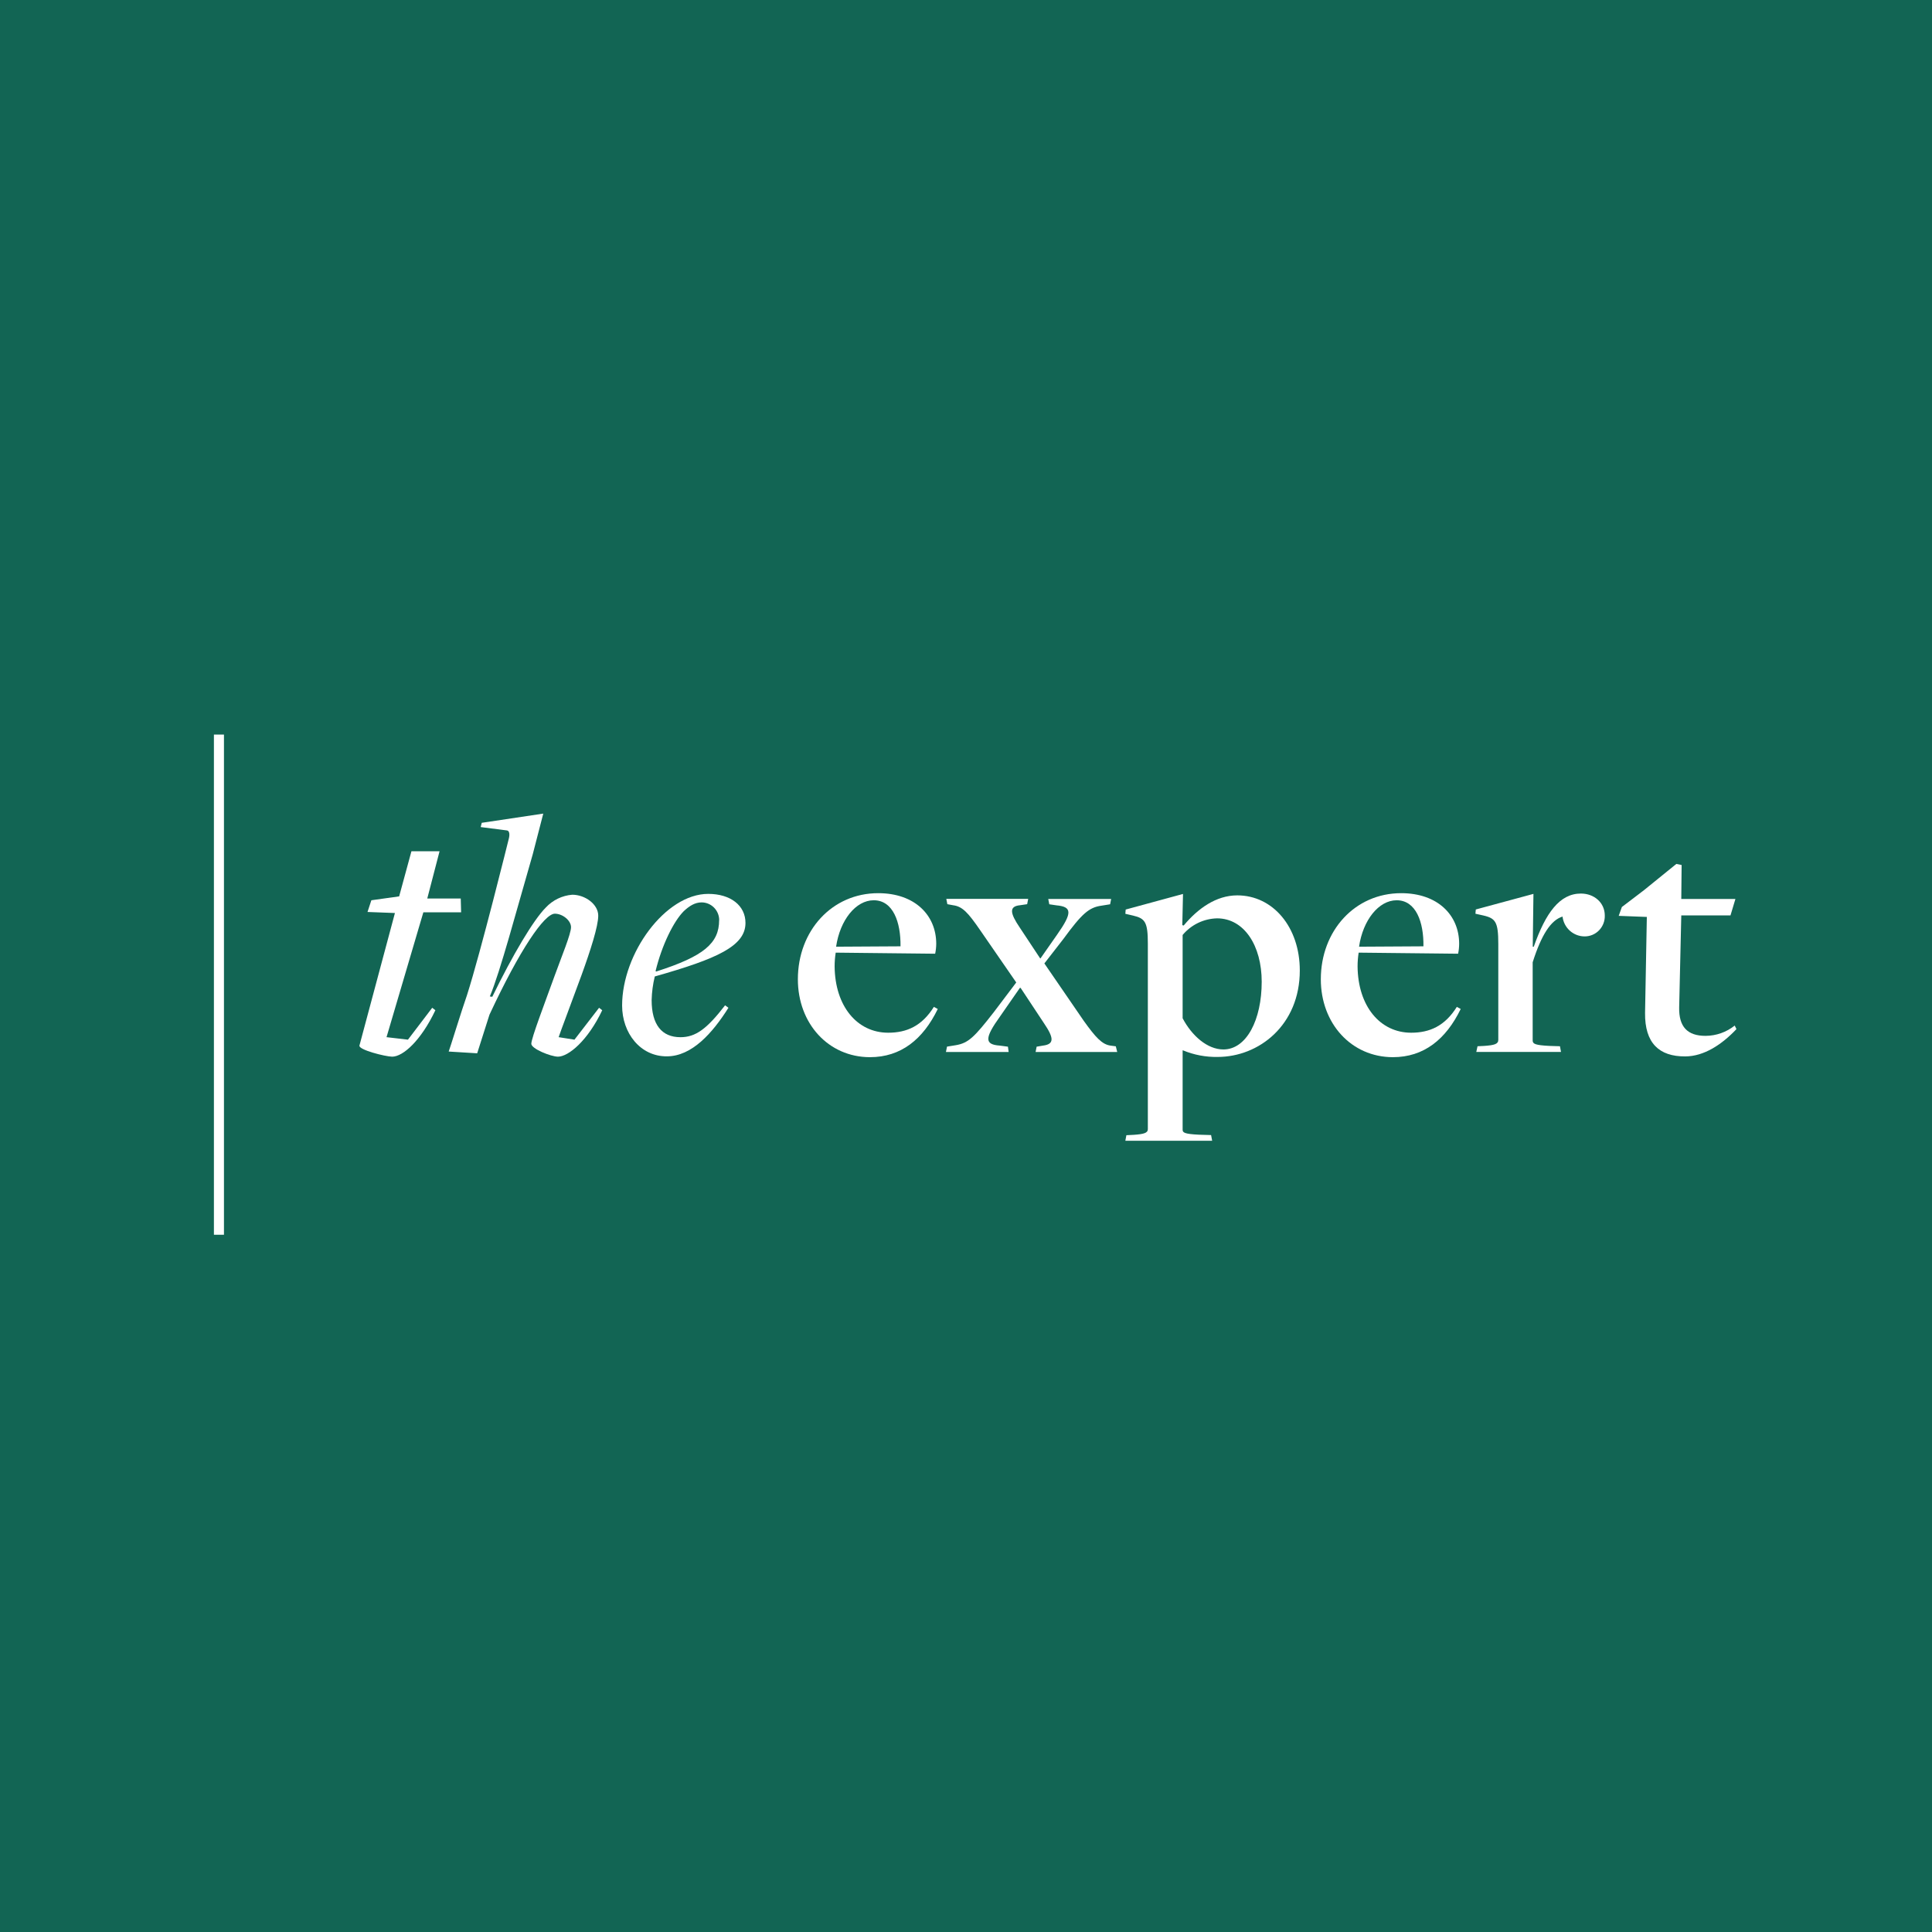
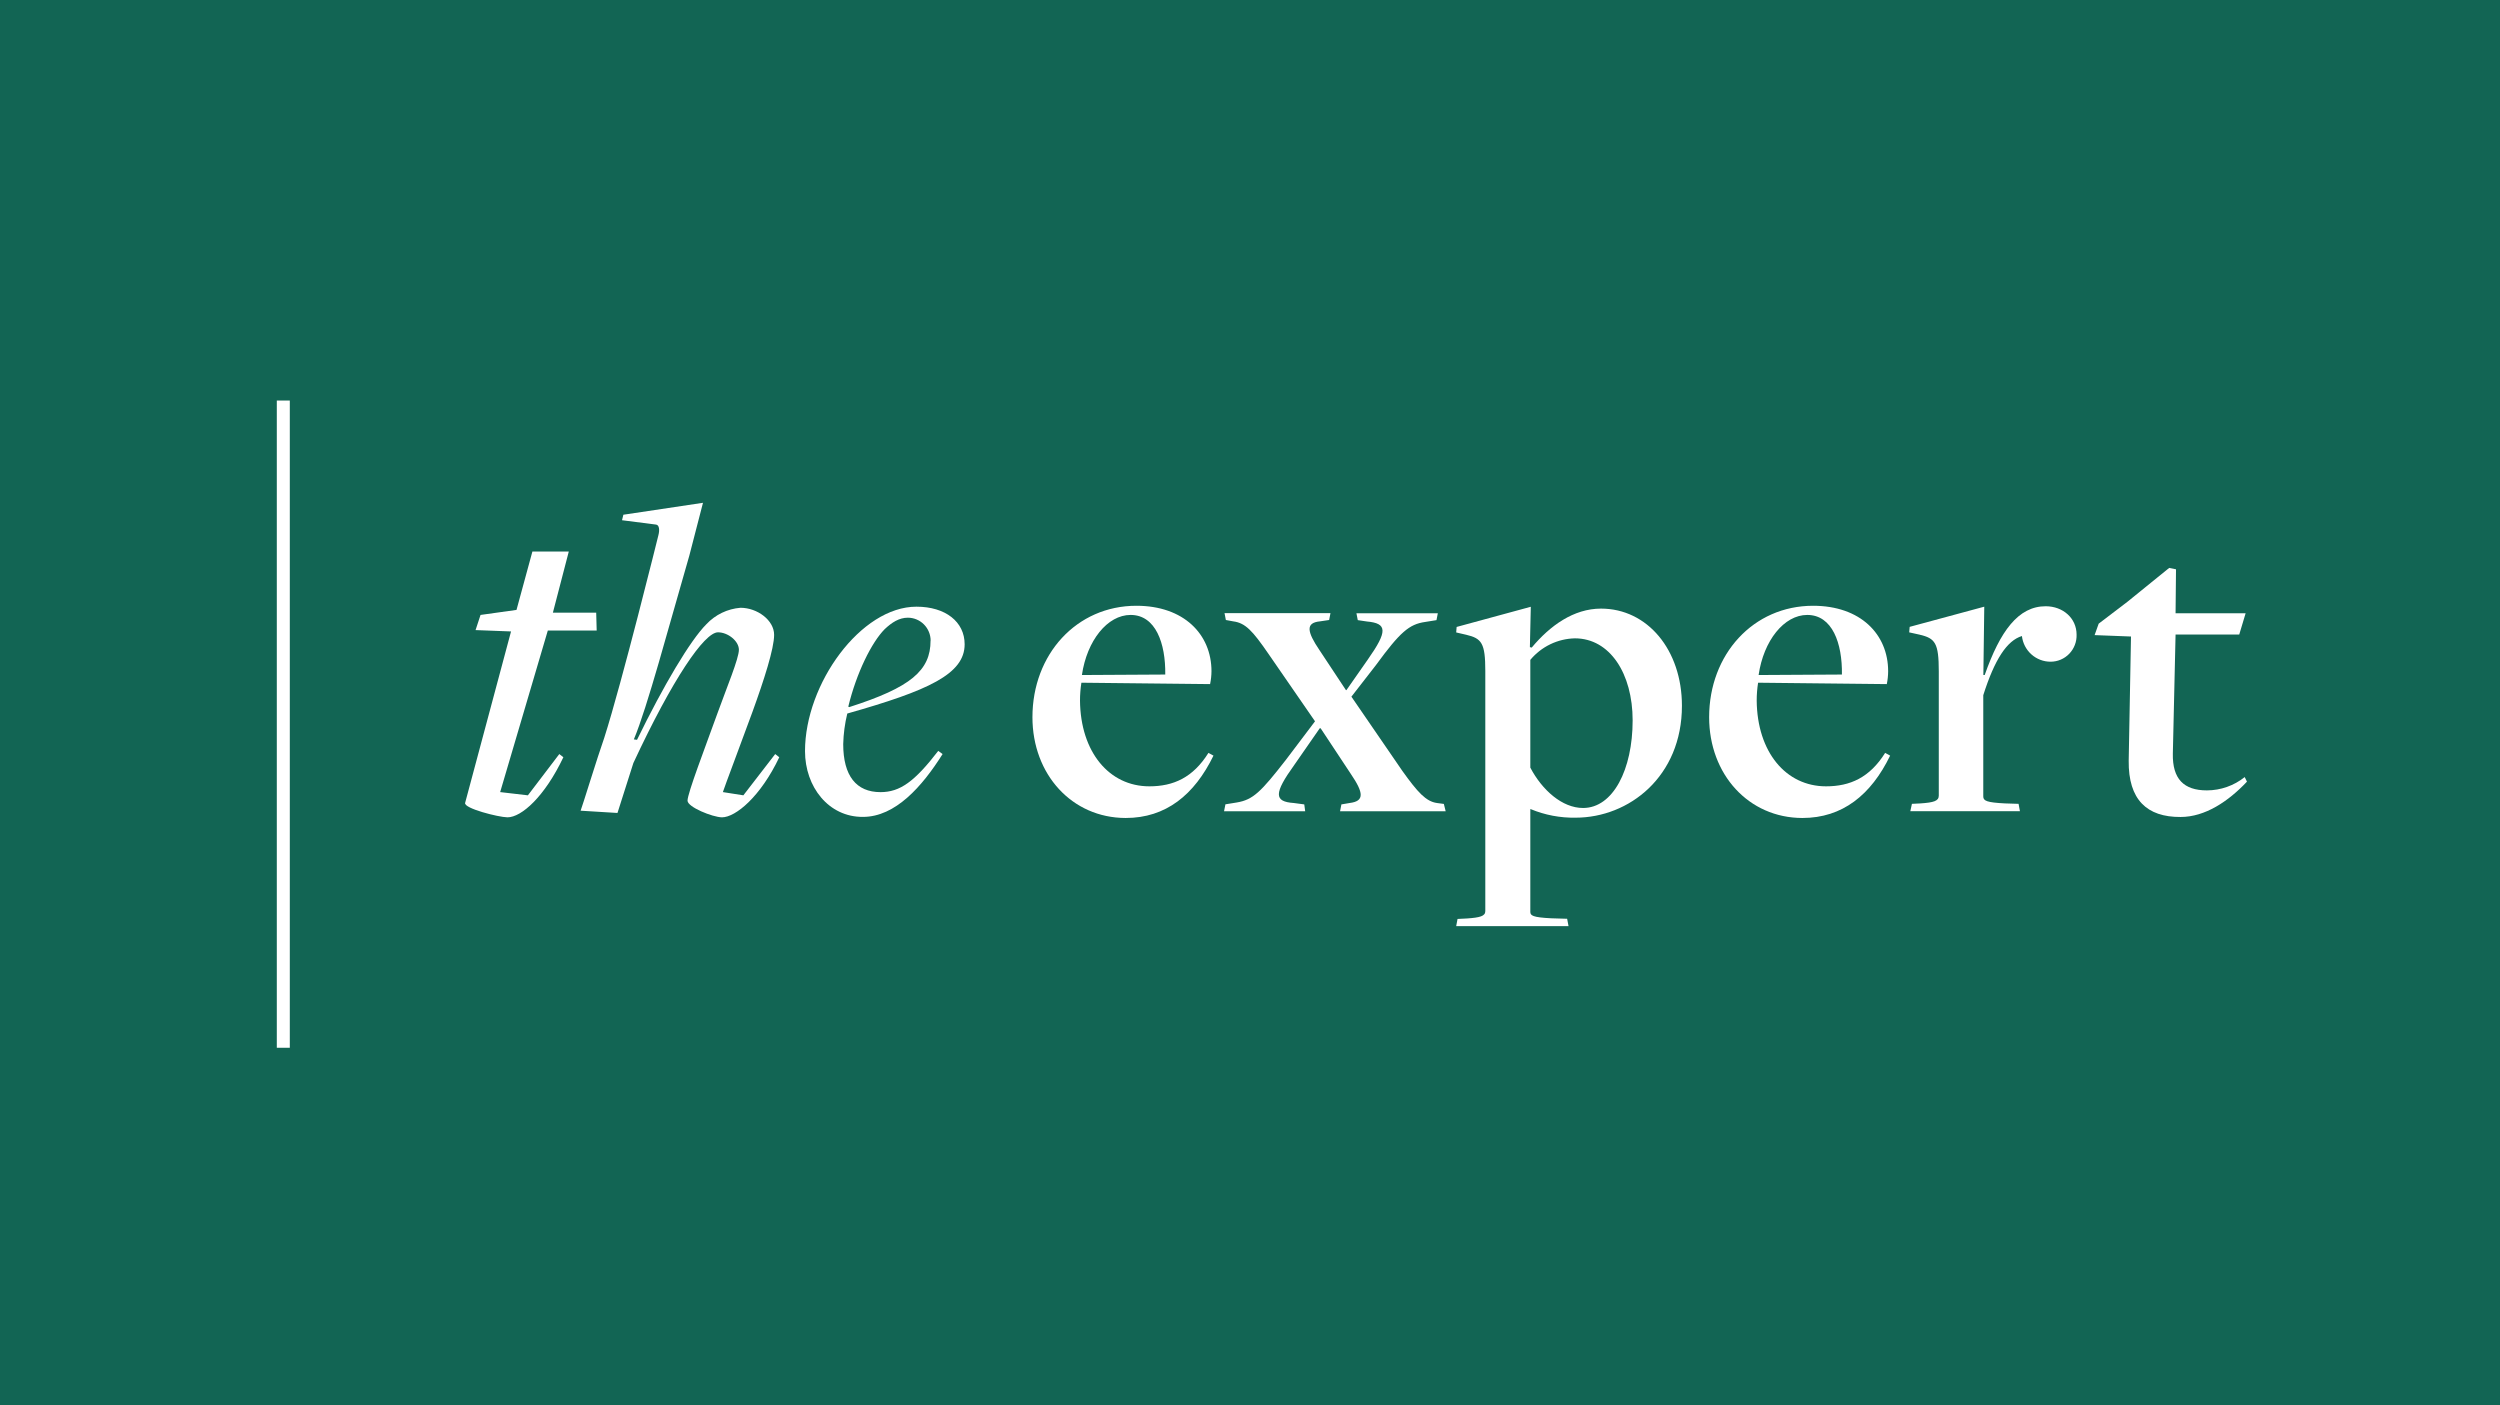
- <svg xmlns="http://www.w3.org/2000/svg" width="500" height="500" viewBox="0 0 500 500" fill="none">
+ <svg xmlns="http://www.w3.org/2000/svg" width="500" height="281" viewBox="0 110 500 281" fill="none">
  <g clip-path="url(#clip0)">
    <rect width="500" height="500" fill="#126554" />
    <path d="M93.024 270.584L102.208 236.289L95.112 236.018L96.108 232.987L103.3 231.983L106.479 220.307H113.757L110.577 232.533H119.241L119.337 236.105H109.564L100.033 268.419L105.578 269.065L111.86 260.812L112.674 261.449C108.948 269.309 104.305 273.466 101.489 273.466C99.661 273.432 92.747 271.685 93.024 270.584Z" fill="white" />
    <path d="M137.505 270.13C137.505 268.663 140.97 259.65 143.509 252.611C145.328 247.572 147.78 241.703 147.78 239.957C147.78 238.21 145.597 236.463 143.596 236.463C140.866 236.463 134.498 245.817 126.675 262.602L123.495 272.593L116.122 272.139C116.399 271.493 119.492 261.406 120.853 257.554C124.405 246.463 131.683 217.032 131.683 217.032C131.951 216.019 131.865 215.014 131.223 214.918L124.405 214.045L124.673 212.945L140.598 210.56L137.869 221.11C133.589 235.87 129.499 251.362 126.77 257.878L127.403 257.965C132.679 247.144 138.051 238.07 141.265 234.856C143.056 232.941 145.489 231.765 148.092 231.555C151.454 231.555 154.824 234.036 154.824 236.97C154.824 239.721 152.823 245.957 150.492 252.376C148.491 257.878 144.852 267.502 144.575 268.419L148.673 269.065L155.041 260.812L155.855 261.449C152.13 269.309 147.122 273.466 144.393 273.466C142.487 273.432 137.505 271.414 137.505 270.13Z" fill="white" />
    <path d="M161.002 260.227C161.002 246.743 172.187 231.337 183.286 231.337C189.108 231.337 192.929 234.367 192.929 238.856C192.929 244.821 185.651 248.122 169.458 252.707C168.968 254.709 168.695 256.759 168.644 258.821C168.644 265.152 171.243 268.427 176.103 268.427C180.011 268.427 182.922 266.314 187.652 260.174L188.519 260.812C184.421 267.327 179.058 273.379 172.594 273.379C165.733 273.432 161.002 267.379 161.002 260.227ZM186.128 238.123C186.123 236.908 185.642 235.745 184.79 234.886C183.938 234.027 182.784 233.542 181.579 233.538C179.846 233.538 178.391 234.463 176.935 235.835C174.336 238.455 171.295 244.568 169.657 251.327L169.839 251.424C182.194 247.476 186.11 244.088 186.11 238.123H186.128Z" fill="white" />
    <path d="M206.488 253.441C206.488 240.874 215.308 231.153 227.282 231.153C236.743 231.153 242.296 236.839 242.296 244.253C242.289 245.116 242.196 245.977 242.019 246.821C242.019 246.821 217.188 246.542 216.278 246.542C216.092 247.726 216 248.923 216.001 250.122C216.096 260.393 221.823 267.266 229.864 267.266C234.689 267.266 238.597 265.519 241.69 260.576L242.695 261.126C238.874 268.986 233.165 273.597 225.133 273.597C214.398 273.58 206.488 264.899 206.488 253.441ZM233.052 244.908C233.139 238.673 231.137 232.987 226.121 232.987C221.477 232.987 217.387 238.123 216.382 245.005L233.052 244.908Z" fill="white" />
    <path d="M245.086 270.864L247.356 270.497C250.631 269.947 252.182 268.384 257.181 261.965L263.003 254.262L253.637 240.69C250.544 236.201 249.089 234.577 246.628 234.271L245.173 234.001L244.904 232.621H266.096L265.828 234.001L264.008 234.271C261.097 234.551 261.366 236.289 263.913 240.053L269.189 248.026H269.285L273.556 241.913C277.559 236.228 277.472 234.664 273.374 234.298L271.555 234.027L271.286 232.647H287.566L287.297 234.027L285.019 234.394C281.839 234.848 280.019 236.411 275.194 243.013L270.281 249.336L280.47 264.183C283.563 268.497 285.2 270.296 287.401 270.602L288.77 270.785L289.134 272.253H268.011L268.28 270.881L269.917 270.602C272.924 270.235 272.742 268.585 270.194 264.829L264.13 255.659H263.948L258.853 262.995C254.764 268.681 254.764 270.331 258.767 270.602L260.855 270.881L261.037 272.253H244.809L245.086 270.864Z" fill="white" />
    <path d="M291.508 293.789L293.423 293.693C295.97 293.509 297.061 293.239 297.061 292.226V244.192C297.061 238.603 296.334 237.686 293.241 236.952L291.239 236.489L291.326 235.389L306.159 231.354L305.977 239.424L306.341 239.52C309.98 235.153 314.71 231.721 320.203 231.721C329.474 231.721 336.387 239.974 336.387 251.161C336.387 265.283 325.835 273.536 315.109 273.536C312.041 273.589 308.996 273.009 306.159 271.833H306.063V292.374C306.063 293.108 306.523 293.474 310.248 293.658L313.428 293.754L313.705 295.221H291.239L291.508 293.789ZM326.528 254.078C326.528 244.725 321.979 237.668 314.979 237.668C313.274 237.706 311.598 238.11 310.06 238.852C308.523 239.594 307.16 240.659 306.063 241.974V263.528C308.429 268.017 312.431 271.597 316.616 271.597C322.62 271.597 326.528 263.895 326.528 254.078Z" fill="white" />
    <path d="M341.828 253.441C341.828 240.874 350.648 231.153 362.622 231.153C372.083 231.153 377.628 236.839 377.628 244.253C377.624 245.116 377.534 245.976 377.36 246.821C377.36 246.821 352.52 246.542 351.619 246.542C351.433 247.726 351.34 248.923 351.341 250.122C351.437 260.393 357.164 267.266 365.204 267.266C370.021 267.266 373.937 265.519 377.03 260.576L378.027 261.126C374.206 268.986 368.496 273.597 360.473 273.597C349.739 273.58 341.828 264.899 341.828 253.441ZM368.384 244.908C368.479 238.673 366.478 232.987 361.452 232.987C356.817 232.987 352.719 238.123 351.723 245.005L368.384 244.908Z" fill="white" />
    <path d="M382.385 270.768L384.118 270.681C386.717 270.497 387.757 270.218 387.757 269.117V244.271C387.757 238.586 387.029 237.669 383.936 236.935L381.839 236.472L381.934 235.372L396.854 231.337L396.672 245.005H396.94C400.033 236.201 403.672 231.25 409.131 231.25C412.596 231.25 415.317 233.634 415.317 236.935C415.339 237.637 415.221 238.336 414.969 238.991C414.718 239.646 414.339 240.244 413.854 240.748C413.369 241.252 412.788 241.653 412.146 241.927C411.505 242.2 410.815 242.341 410.118 242.341C408.704 242.344 407.337 241.822 406.279 240.875C405.222 239.928 404.547 238.622 404.383 237.206C401.385 238.123 398.924 241.887 396.655 249.039V269.301C396.655 270.174 397.382 270.497 400.987 270.681L403.716 270.768L403.984 272.235H382.064L382.385 270.768Z" fill="white" />
    <path d="M425.739 262.148L426.199 237.302L418.921 237.022L419.735 234.734L425.471 230.367L433.84 223.582L435.201 223.861L435.114 232.656H449.124L447.85 236.9H435.114L434.568 260.742C434.473 265.781 436.751 268.078 441.387 268.078C444.13 268.071 446.792 267.133 448.942 265.414L449.392 266.331C445.667 270.279 441.023 273.397 436.11 273.397C429.378 273.432 425.653 269.947 425.739 262.148Z" fill="white" />
    <path d="M55.361 190.107H57.961V319.552H55.361V190.107Z" fill="white" />
  </g>
  <defs>
    <clipPath id="clip0">
      <rect width="500" height="500" fill="white" />
    </clipPath>
  </defs>
</svg>
